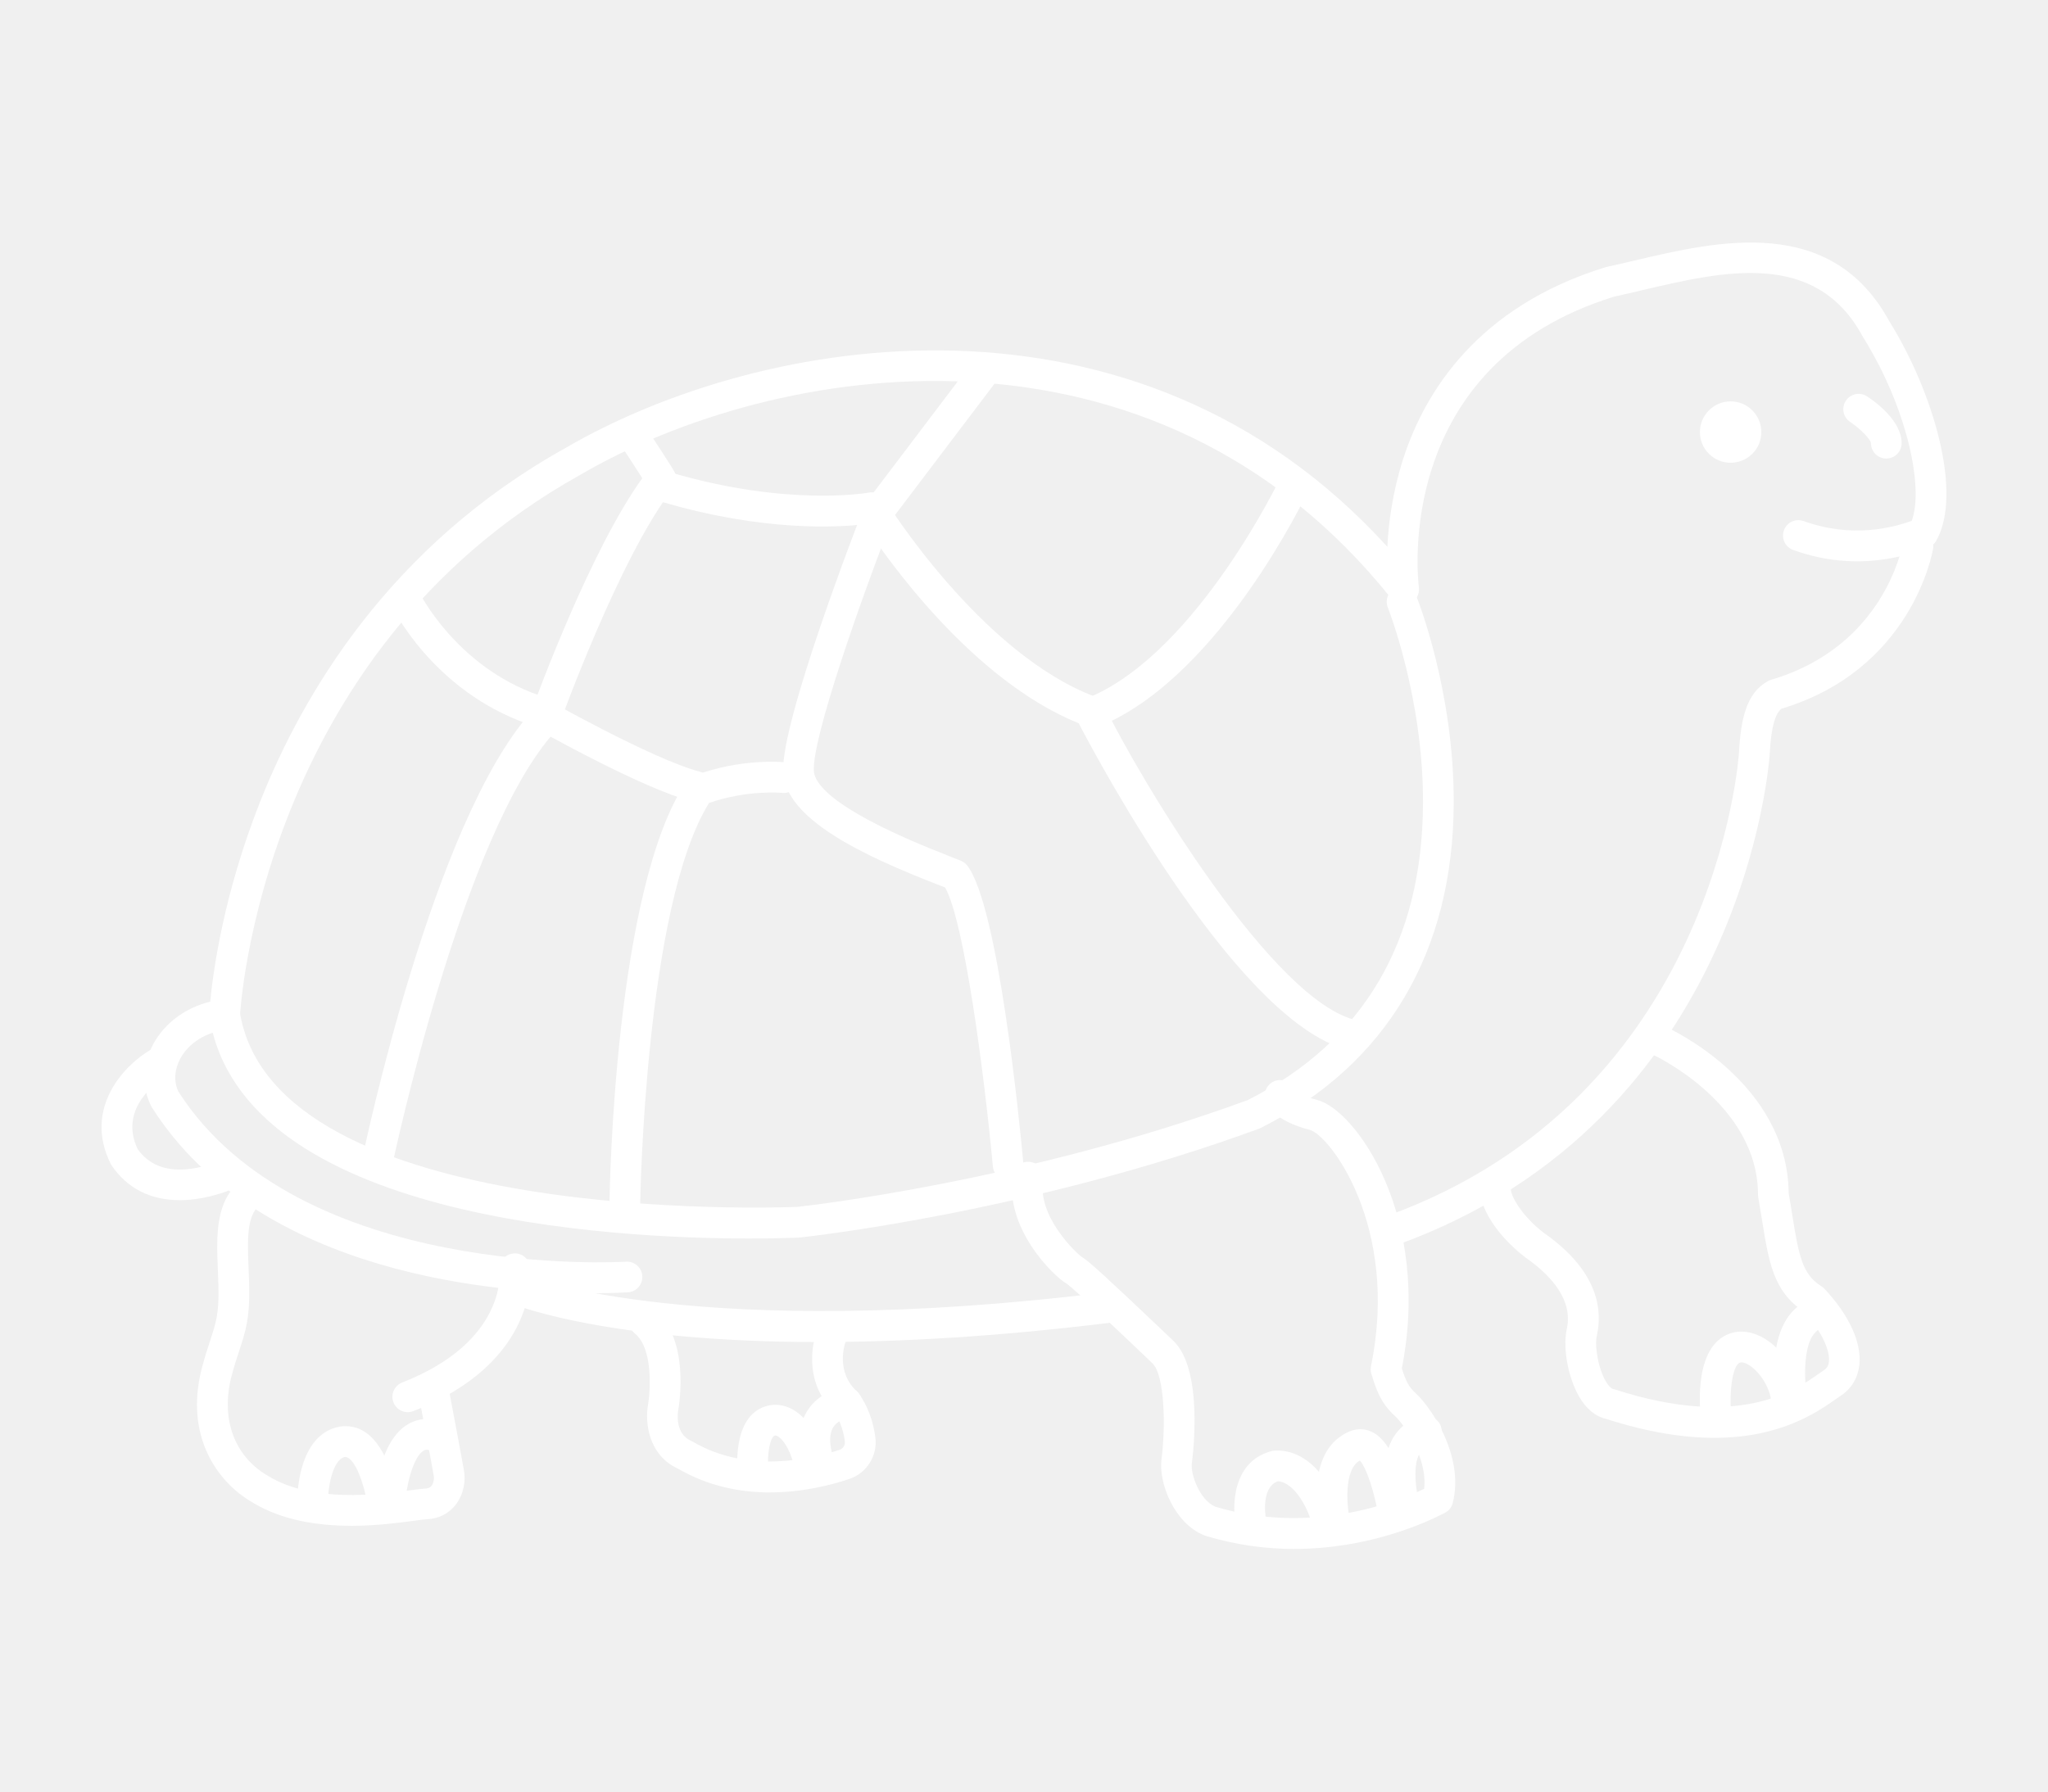
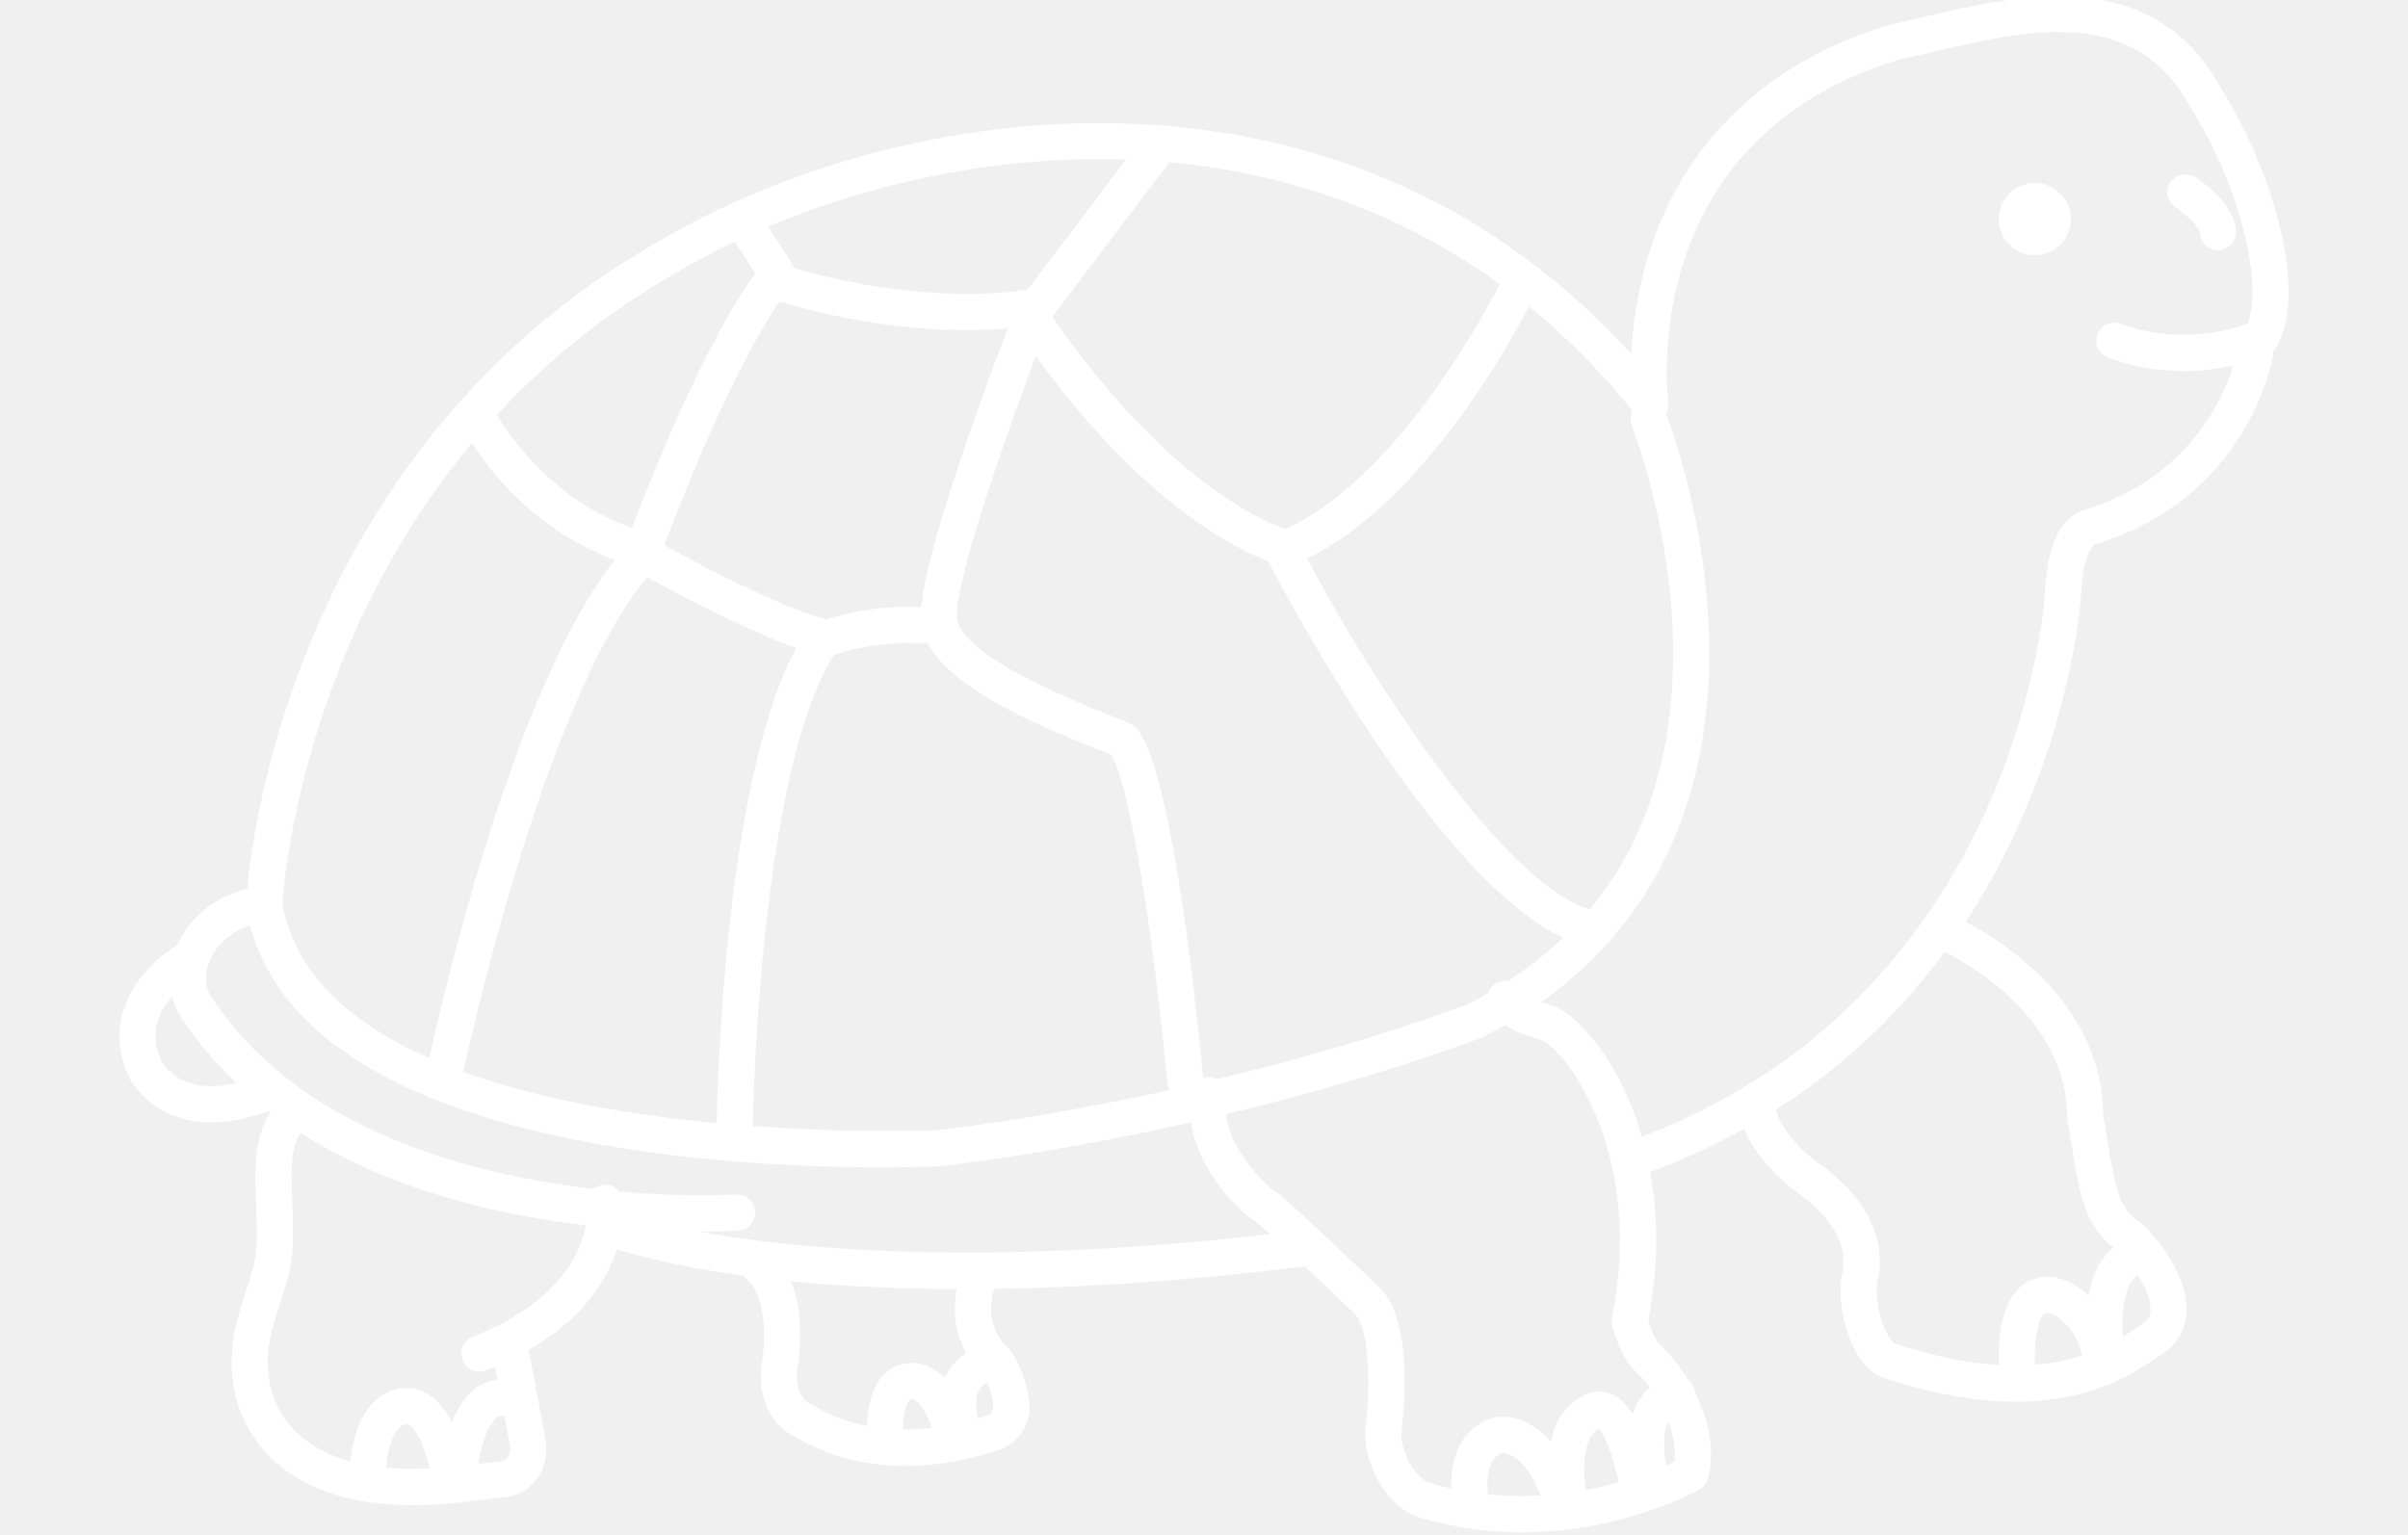
- <svg xmlns="http://www.w3.org/2000/svg" id="Layer_1" data-name="Layer 1" viewBox="0 0 400 350">
+ <svg xmlns="http://www.w3.org/2000/svg" id="Layer_1" data-name="Layer 1" viewBox="0 48 400 255">
  <defs>
    <style>
      .cls-1 {
        fill: #fff;
      }
    </style>
  </defs>
  <path class="cls-1" d="M271.68,243.46c-1.23,0-2.38-.76-2.82-1.99-.56-1.56.25-3.28,1.81-3.84,64.49-23.14,68.94-89.92,68.97-90.59.37-6.67,1.46-11.59,5.59-13.95.2-.12.42-.21.65-.28,21.96-6.42,25.6-25.78,25.75-26.61.29-1.63,1.83-2.72,3.47-2.44,1.63.28,2.72,1.82,2.45,3.45-.16.97-4.28,23.61-29.57,31.23-.94.69-1.99,2.51-2.34,8.92-.04.71-4.75,71.43-72.94,95.9-.33.12-.68.18-1.01.18Z" />
  <path class="cls-1" d="M334.85,280.89c-5.82,0-12.82-1.01-21.21-3.72-1.31-.29-3.13-1.16-4.75-3.58-2.44-3.63-3.74-9.87-2.89-13.91,1.32-5.7-3.14-10.39-7.12-13.34-4.32-2.97-10.45-9.43-9.78-15.16.19-1.65,1.68-2.81,3.33-2.63,1.65.19,2.82,1.68,2.63,3.33-.23,1.92,2.96,6.6,7.26,9.54.03.02.06.04.09.06,9.86,7.28,10.58,14.62,9.46,19.5-.45,2.13.34,6.78,2.01,9.27.55.82.96,1.05,1.08,1.07.13.02.26.06.39.1,24.25,7.87,35.18.24,39.84-3.02.38-.26.72-.5,1.03-.71.61-.41.91-.91.99-1.67.21-1.84-.98-5.51-4.98-9.86-5.84-3.85-6.77-9.65-8.05-17.62-.23-1.44-.48-2.97-.77-4.61-.03-.17-.05-.35-.05-.53,0-17.84-20.32-27.26-20.53-27.36-1.51-.68-2.18-2.46-1.5-3.97s2.45-2.18,3.96-1.5c.98.44,23.87,10.99,24.06,32.55.28,1.58.52,3.06.74,4.46,1.25,7.84,1.97,11.4,5.65,13.7.22.14.42.3.59.49,4.83,5.13,7.32,10.57,6.82,14.92-.29,2.52-1.54,4.59-3.63,5.98-.28.19-.59.4-.93.64-3.71,2.59-10.85,7.58-23.76,7.58Z" />
  <path class="cls-1" d="M335.22,280.16c-1.49,0-2.78-1.11-2.97-2.63-.32-2.55-1.51-15.35,6.32-17.22,2.27-.5,4.74.14,7,1.81,3.45,2.54,6.01,7.04,6.35,11.2.14,1.65-1.09,3.1-2.74,3.24-1.66.16-3.1-1.09-3.24-2.74-.2-2.45-1.86-5.34-3.93-6.86-.97-.71-1.72-.88-2.09-.79-1.61.39-2.27,6.14-1.72,10.64.2,1.64-.97,3.14-2.61,3.34-.13.02-.25.02-.37.02Z" />
  <path class="cls-1" d="M350.06,277.24c-1.41,0-2.67-1-2.94-2.44-.35-1.86-3.13-18.3,7.31-21.2,1.59-.44,3.25.49,3.69,2.09.44,1.6-.49,3.25-2.09,3.69-4.49,1.25-3.53,11.61-3.02,14.31.3,1.63-.77,3.19-2.4,3.5-.19.04-.37.05-.56.05Z" />
  <path class="cls-1" d="M252.85,302.6c-5.41,0-11.27-.71-17.38-2.57-.08-.02-.16-.05-.24-.08-6-2.4-8.97-10.41-8.38-14.87.83-6.2.67-16.45-1.79-18.78l-2.29-2.18c-3.91-3.72-13.06-12.43-14.5-13.39-2.58-1.47-12.24-11.01-10.4-21.3.29-1.63,1.86-2.72,3.48-2.42,1.63.29,2.71,1.85,2.42,3.48-1.29,7.16,6.62,14.49,7.56,15.09,1.24.71,4.88,4.03,15.56,14.19l2.28,2.17c5.86,5.56,3.86,22.06,3.61,23.93-.28,2.08,1.5,7.14,4.55,8.46,18.75,5.65,35.39-.9,40.82-3.47.73-6.14-4.13-12.82-5.63-14.17-2.94-2.64-3.78-5.4-4.68-8.32-.15-.48-.17-.99-.07-1.49,5.62-27.25-8.08-45.15-11.97-46.16-7.12-1.85-8.46-4.91-8.71-6.14-.33-1.62.73-3.21,2.35-3.53,1.45-.29,2.86.52,3.38,1.84.22.24,1.24,1.17,4.48,2.01,7.46,1.93,22.32,22.65,16.5,52.42.72,2.29,1.25,3.56,2.74,4.9,2.75,2.48,9.57,12.15,7.19,21.41-.21.83-.76,1.52-1.52,1.91-3.87,2.01-15.01,7.05-29.38,7.05ZM280.84,292.89h0,0ZM252.99,213.41h0s0,0,0,0ZM252.99,213.41h0s0,0,0,0Z" />
  <path class="cls-1" d="M259.48,301.29c-1.4,0-2.65-.99-2.94-2.41-.79-3.94-3.62-9.29-6.96-9.5-3.66,1.32-2.24,7.96-2.23,8.03.36,1.61-.66,3.22-2.27,3.58-1.62.36-3.21-.65-3.58-2.26-1-4.4-.85-13.26,6.9-15.26.21-.05.42-.08.63-.09,7.67-.3,12.21,8.4,13.39,14.32.33,1.62-.73,3.21-2.35,3.53-.2.04-.4.06-.59.06Z" />
  <path class="cls-1" d="M260.83,301.06c-1.36,0-2.59-.93-2.92-2.31-.35-1.5-3.22-14.76,5.15-18.87,1.63-.86,3.4-.9,4.99-.1,4.7,2.35,6.6,12,7.2,16.04.24,1.64-.89,3.16-2.53,3.41-1.63.24-3.16-.89-3.41-2.52-.73-4.91-2.48-10.17-3.73-11.38-3.12,1.71-2.6,8.82-1.85,12.05.38,1.61-.62,3.23-2.24,3.6-.23.05-.46.08-.69.08Z" />
  <path class="cls-1" d="M274.54,298.36c-1.28,0-2.47-.83-2.87-2.12-.3-.98-2.85-9.77.42-15.35,1.29-2.19,3.31-3.64,5.86-4.19,1.62-.35,3.22.68,3.57,2.3.35,1.62-.68,3.22-2.3,3.57-.91.2-1.51.62-1.95,1.36-1.54,2.62-.57,8.25.14,10.56.49,1.58-.41,3.26-1.99,3.75-.29.09-.59.13-.88.13Z" />
  <path class="cls-1" d="M160.12,262.18c-40.61,0-58.56-6.9-59.57-7.3-1.54-.61-2.29-2.36-1.68-3.9.61-1.54,2.35-2.29,3.89-1.68h0c.33.13,33.9,12.86,112.92,3.21,1.64-.21,3.14.97,3.34,2.61s-.97,3.14-2.61,3.34c-22.22,2.71-40.89,3.71-56.29,3.71Z" />
  <path class="cls-1" d="M150.4,291.56c-5.7,0-11.98-1.16-17.97-4.64-5.95-2.72-6.44-9.3-5.87-12.43.47-2.68,1.01-11.07-2.52-13.94-1.29-1.04-1.48-2.93-.44-4.22s2.94-1.48,4.22-.44c6.89,5.6,4.89,18.23,4.64,19.66-.08.46-.67,4.54,2.54,5.94.11.05.22.1.32.16,10.91,6.42,23.66,3.25,28.64,1.59.72-.24,1.15-.94,1.05-1.7-.2-1.47-.71-3.6-1.97-5.55-6.83-6.53-3.75-15.28-3.61-15.66.57-1.56,2.29-2.36,3.85-1.79,1.55.57,2.35,2.28,1.8,3.83-.09.27-1.88,5.66,2.29,9.45.17.16.32.33.45.52,1.65,2.39,2.7,5.21,3.14,8.38.5,3.6-1.64,7.06-5.09,8.21-3.71,1.24-9.25,2.62-15.47,2.62Z" />
  <path class="cls-1" d="M158.13,290.72s-.09,0-.14,0c-1.66-.08-2.94-1.48-2.86-3.13.09-1.91-1.23-5.41-2.89-6.77-.56-.46-.81-.39-.89-.37-.93.23-1.53,3.65-1.31,6.13.14,1.65-1.08,3.1-2.73,3.25-1.63.15-3.11-1.08-3.25-2.73-.1-1.1-.75-10.82,5.84-12.47,2.1-.52,4.28.03,6.15,1.55,3.35,2.74,5.25,8.2,5.09,11.69-.07,1.61-1.4,2.86-3,2.86Z" />
  <path class="cls-1" d="M160.27,289.83c-1.23,0-2.38-.76-2.82-1.98-1.81-4.98-1.74-9.09.21-12.21,2.47-3.96,6.88-4.53,7.37-4.58,1.64-.18,3.12,1.02,3.3,2.67.17,1.64-1,3.1-2.64,3.29-.1.01-2.05.32-2.97,1.83-.88,1.46-.76,3.86.37,6.95.57,1.56-.24,3.28-1.79,3.84-.34.12-.68.18-1.03.18Z" />
  <path class="cls-1" d="M79.64,275.88c-1.2,0-2.33-.72-2.79-1.91-.6-1.54.16-3.28,1.7-3.89,20.24-7.91,19.09-21.33,19.03-21.9-.17-1.64,1.01-3.12,2.64-3.3,1.63-.19,3.11.97,3.31,2.6.09.75,1.96,18.51-22.81,28.19-.36.14-.73.21-1.09.21Z" />
  <path class="cls-1" d="M68.57,298.07c-6.28,0-13.37-.97-19.28-4.57-6.91-4-13.19-12.96-9.93-26,.62-2.35,1.18-4.07,1.68-5.59,1.12-3.41,1.74-5.28,1.63-10.42-.03-1.15-.07-2.29-.12-3.41-.29-6.94-.6-14.12,5.39-18.11,1.38-.92,3.24-.55,4.16.83.92,1.38.55,3.24-.83,4.16-3.02,2.02-3,6.2-2.72,12.87.05,1.15.1,2.33.12,3.53.14,6.17-.73,8.8-1.92,12.43-.47,1.43-1.01,3.06-1.57,5.2-2.08,8.3.61,15.54,7.18,19.35,8.73,5.32,21.51,3.62,27.65,2.81,1.35-.18,2.33-.31,3.07-.35.71-.03,1-.29,1.18-.51.41-.51.56-1.36.47-1.9-.35-2.09-2.82-15.18-2.85-15.31-.31-1.63.76-3.2,2.39-3.5,1.63-.31,3.2.76,3.5,2.39.1.54,2.51,13.29,2.87,15.44.3,1.81,0,4.51-1.72,6.65-1.36,1.68-3.28,2.63-5.57,2.74-.48.02-1.45.15-2.56.3-2.98.4-7.36.98-12.22.98Z" />
  <path class="cls-1" d="M74.8,297.16c-1.5,0-2.79-1.12-2.97-2.64-.51-4.11-2.47-9.9-4.44-9.9h-.03c-2.56.6-3.36,6.5-3.32,9.14.02,1.65-1.3,3.02-2.96,3.04h-.04c-1.63,0-2.97-1.31-3-2.95-.02-1.4.02-13.69,8.38-15.16.06-.01.12-.02.18-.03,8.95-1.03,10.98,13.48,11.19,15.13.2,1.64-.97,3.14-2.62,3.34-.12.01-.25.02-.37.02Z" />
  <path class="cls-1" d="M76.06,296.98c-.06,0-.13,0-.2,0-1.65-.11-2.91-1.53-2.8-3.18.13-2,1.04-12.17,6.52-15.51,1.52-.93,4.02-1.73,7.34-.28,1.52.66,2.21,2.43,1.55,3.95-.66,1.52-2.43,2.21-3.95,1.55-1.14-.5-1.59-.23-1.81-.1-2.1,1.28-3.42,7.18-3.65,10.78-.1,1.59-1.42,2.81-2.99,2.81Z" />
  <path class="cls-1" d="M35.07,234.46c-5.66,0-10.23-2.3-13.28-6.81-.08-.12-.15-.24-.21-.36-5.33-10.86,2.77-19.26,7.79-22.18,1.43-.83,3.27-.35,4.1,1.08.83,1.43.35,3.26-1.08,4.1-.99.59-9.41,5.89-5.52,14.17,2.99,4.25,8.15,5.14,15.34,2.64,1.56-.54,3.27.28,3.82,1.85.54,1.57-.28,3.27-1.85,3.82-3.27,1.14-6.33,1.7-9.12,1.7Z" />
  <path class="cls-1" d="M115.98,252.69c-17.67,0-65.28-3.21-86.31-36.35-.05-.09-.1-.17-.15-.27-1.88-3.75-1.72-8.17.42-12.11,2.23-4.11,6.28-7.09,11.12-8.28.54-5.7,2.55-20.87,9.74-39.05,8.29-20.97,25.34-49.97,59.44-68.99,38.45-22.5,111.57-34.91,160.73,19.18.23-4.65,1.01-10.76,3.13-17.3,4.15-12.77,14.37-29.61,39.55-37.34.08-.02.16-.05.25-.06,1.75-.38,3.56-.8,5.42-1.24,16.16-3.8,38.27-9,49.66,11.84,8.62,13.83,14.42,33.64,9.2,42.91-.35.62-.9,1.09-1.56,1.34-3.36,1.26-13.57,5.09-26.39.47-1.56-.56-2.37-2.28-1.81-3.84.56-1.56,2.29-2.37,3.84-1.81,9.57,3.45,17.49,1.25,21.12-.03,2.38-6.29-.75-21.88-9.53-35.95-.03-.05-.06-.1-.09-.16-9.19-16.91-27.18-12.68-43.06-8.95-1.85.44-3.66.86-5.4,1.24-43.18,13.33-38.4,55.06-38.17,56.83.17,1.33-.57,2.62-1.81,3.14-1.24.52-2.67.16-3.51-.89-46.68-58.52-120.41-46.53-158.58-24.2-62.4,34.8-66.31,104.8-66.35,105.51-.07,1.47-1.19,2.68-2.66,2.84-3.97.45-7.33,2.55-9,5.62-1.17,2.15-1.31,4.49-.39,6.44,23.69,37.05,86.8,33.29,87.43,33.25,1.63-.12,3.08,1.14,3.19,2.79.11,1.65-1.14,3.08-2.79,3.19-.48.03-2.89.18-6.68.18Z" />
  <path class="cls-1" d="M146.33,241.95c-26.76,0-98.95-3.7-105.42-43.23-.27-1.63.84-3.18,2.48-3.45,1.63-.26,3.18.84,3.45,2.48,6.85,41.82,105.47,38.17,108.9,38.02,2.18-.24,44.75-5.03,87.96-20.86,22.6-11.44,34.12-30.95,34.23-57.99.09-20.6-6.8-38.07-6.87-38.24-.61-1.54.13-3.28,1.67-3.9,1.54-.61,3.28.13,3.9,1.67.3.75,7.35,18.58,7.3,40.32-.07,29.21-13.1,51.2-37.69,63.58-.1.05-.21.1-.32.14-44.92,16.48-89.21,21.22-89.65,21.26-.06,0-.11,0-.17.01-.74.04-4.31.19-9.77.19ZM244.88,217.67h0,0Z" />
  <path class="cls-1" d="M196.9,230.6c-1.53,0-2.84-1.17-2.98-2.72-1.67-18.05-5.61-48.04-9.33-54.5-.4-.16-.86-.33-1.37-.54-14.74-5.73-29.86-12.84-30.26-22.04-.43-9.86,14.25-47.8,15.92-52.1.1-.26.24-.5.4-.72l20.68-27.3c1-1.32,2.88-1.58,4.2-.58,1.32,1,1.58,2.88.58,4.2l-20.43,26.97c-6.39,16.42-15.64,42.8-15.36,49.27.13,2.98,4.82,8.3,26.44,16.71.98.38,1.77.69,2.32.92.48.2.9.52,1.21.93,6.02,7.75,10.19,49.87,10.96,58.23.15,1.65-1.06,3.11-2.71,3.26-.09,0-.19.01-.28.01Z" />
  <path class="cls-1" d="M122.04,238.04h-.04c-1.66-.02-2.98-1.38-2.96-3.04.03-2.5,1-61.52,14.99-82.29.35-.51.84-.91,1.42-1.13,9.25-3.52,17.58-2.7,17.93-2.66,1.65.17,2.84,1.65,2.67,3.3-.17,1.65-1.65,2.86-3.3,2.67-.06,0-6.76-.64-14.26,1.97-12.5,20.07-13.44,77.64-13.45,78.22-.02,1.64-1.36,2.96-3,2.96Z" />
  <path class="cls-1" d="M73.65,230.18c-.2,0-.41-.02-.61-.06-1.62-.34-2.67-1.92-2.33-3.55.56-2.7,13.85-65.91,32.99-87.41,1.61-4.44,11.84-31.98,21.75-45.75-1.04-1.63-2.76-4.26-4.35-6.68-.91-1.38-.53-3.24.86-4.16,1.38-.91,3.24-.53,4.16.86,1.92,2.92,5.21,7.95,5.64,8.81.52,1.04.39,2.29-.33,3.2-10.33,13.11-22.16,45.98-22.28,46.31-.13.38-.34.72-.62,1.02-18.25,19.84-31.81,84.38-31.95,85.03-.29,1.42-1.54,2.39-2.93,2.39Z" />
  <path class="cls-1" d="M264.5,205.31c-.21,0-.41-.02-.62-.07-21.4-4.52-48.98-55.85-53.2-63.95-20.88-8.45-37.56-32.26-41.89-38.87-5.16.61-19.59,1.46-39.33-4.32-1.59-.47-2.5-2.13-2.04-3.72.47-1.59,2.13-2.5,3.72-2.04,22.9,6.71,38.41,3.92,38.56,3.89,1.22-.23,2.47.32,3.12,1.38.18.3,18.64,30.06,41.05,38.49.72.27,1.3.8,1.64,1.49,7.15,14.66,33.24,58.32,49.59,61.77,1.62.34,2.66,1.93,2.32,3.55-.3,1.41-1.54,2.38-2.93,2.38Z" />
  <path class="cls-1" d="M135.98,156.68c-.25,0-.51-.03-.76-.1-9.8-2.56-29.69-13.74-32.22-15.18-18.57-6.6-26.37-22.69-26.69-23.38-.71-1.5-.07-3.29,1.43-4,1.5-.71,3.28-.07,3.99,1.42.12.24,7.25,14.7,23.51,20.38.17.06.34.14.5.23.21.12,21.51,12.24,31,14.72,1.6.42,2.56,2.06,2.14,3.66-.35,1.35-1.57,2.24-2.9,2.24Z" />
  <path class="cls-1" d="M214.57,141.71c-1.15,0-2.25-.66-2.74-1.78-.67-1.51,0-3.29,1.52-3.96,20.67-9.21,36.56-42.28,36.72-42.62.71-1.5,2.5-2.14,4-1.42,1.5.71,2.13,2.5,1.42,4-.68,1.44-17.02,35.42-39.7,45.52-.4.18-.81.26-1.22.26Z" />
  <path class="cls-1" d="M368.42,89.58c-1.66,0-3-1.34-3-3-.09-.79-2.13-2.88-4.04-4.13-1.39-.91-1.78-2.77-.87-4.15.91-1.39,2.77-1.77,4.15-.87,1.58,1.04,6.75,4.76,6.75,9.15,0,1.66-1.34,3-3,3Z" />
  <path class="cls-1" d="M338.01,90.4c-1.54,0-3.07-.58-4.24-1.75-2.34-2.34-2.34-6.15,0-8.48,1.13-1.13,2.64-1.76,4.24-1.76s3.11.62,4.24,1.76c1.13,1.13,1.76,2.64,1.76,4.24s-.62,3.11-1.76,4.24c-1.17,1.17-2.71,1.75-4.24,1.75Z" />
</svg>
